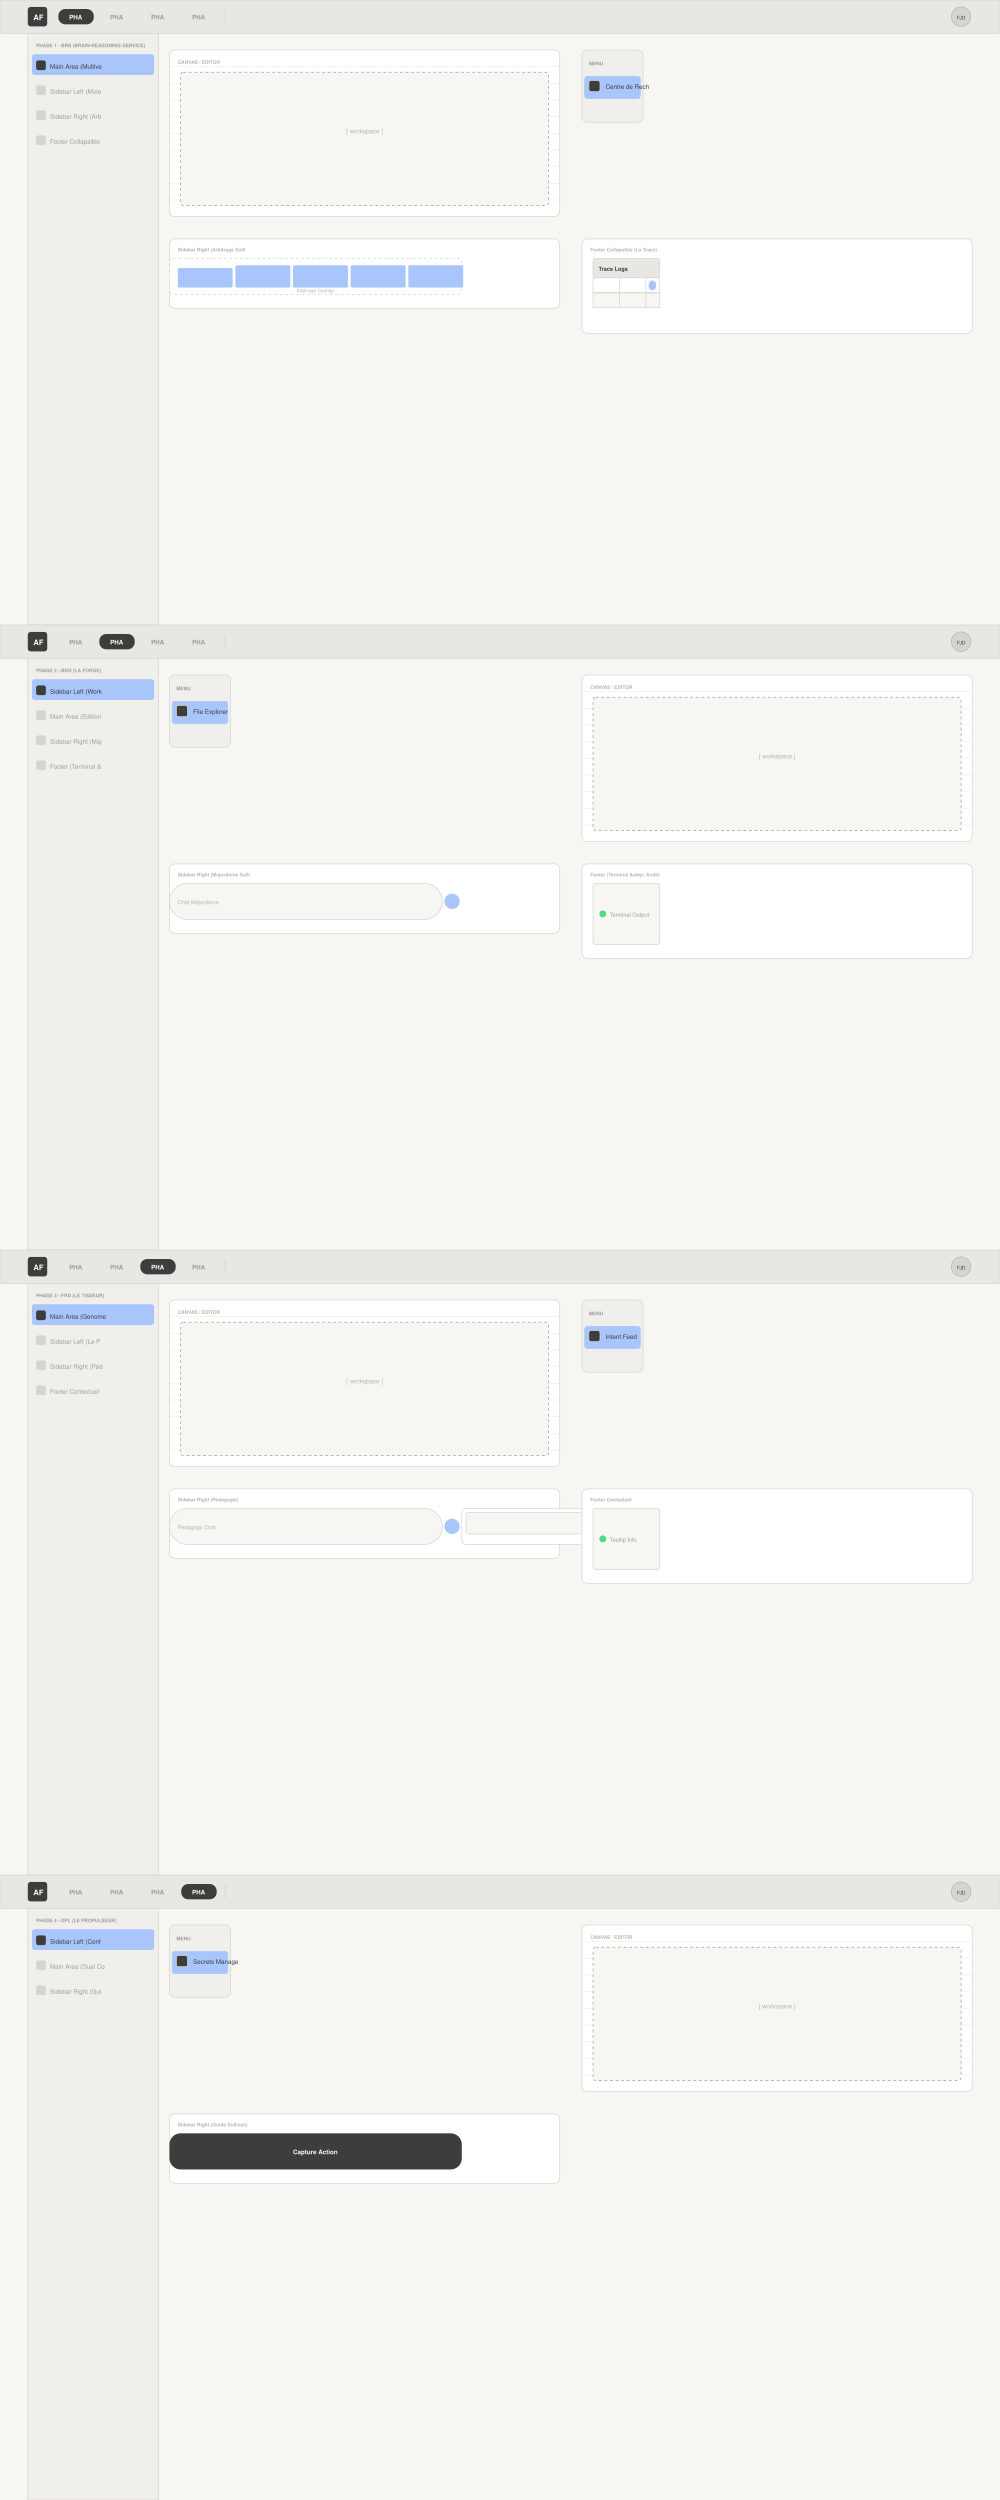
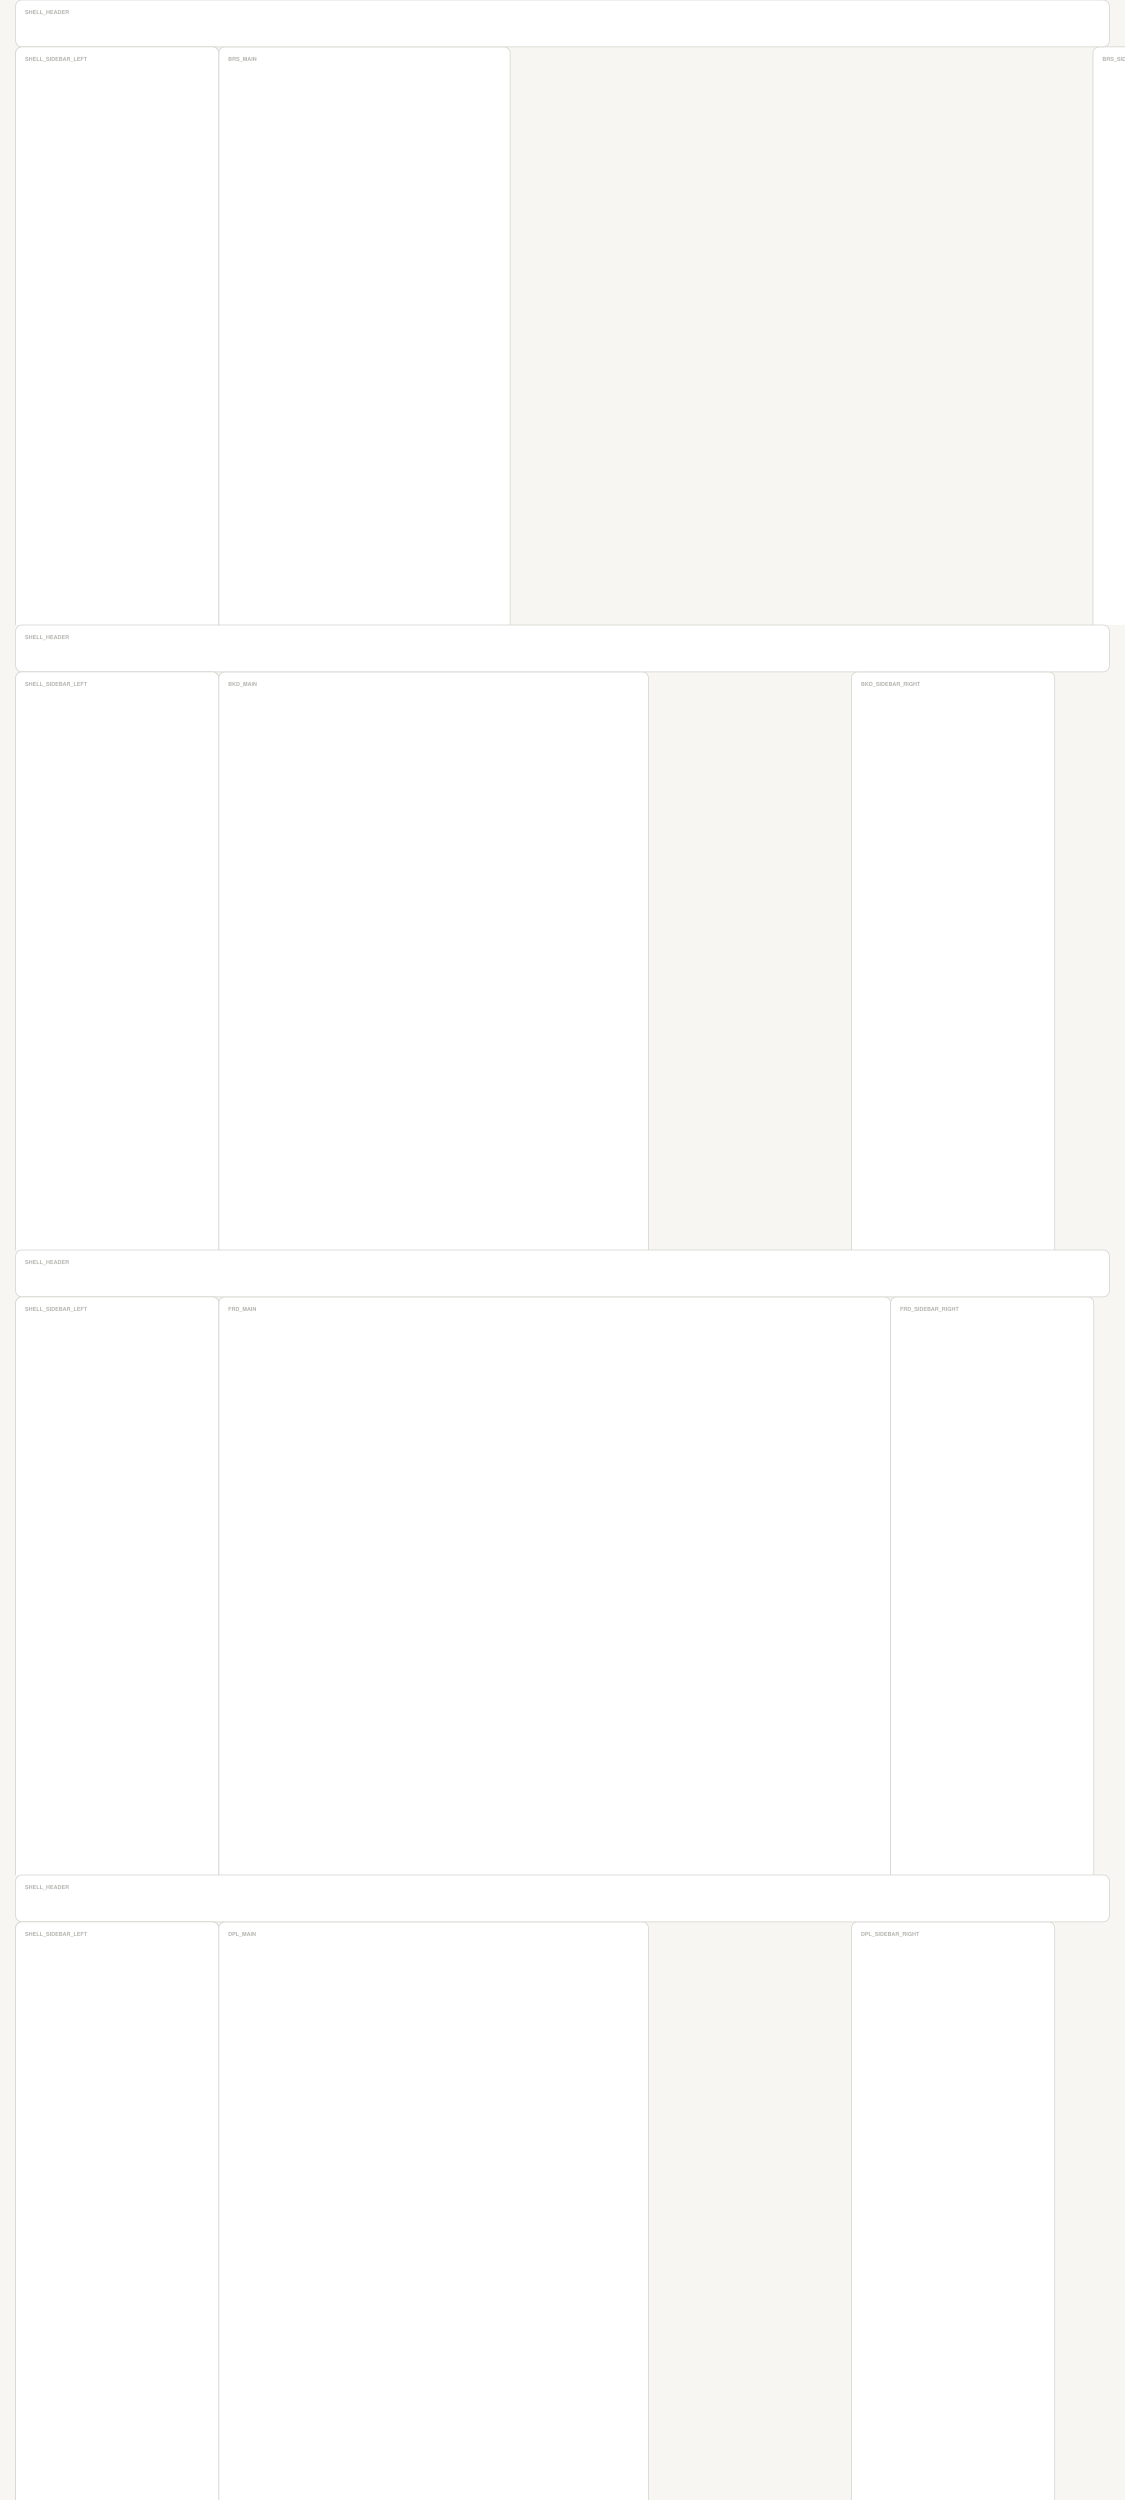
- <svg xmlns="http://www.w3.org/2000/svg" width="1440" height="3600">
+ <svg xmlns="http://www.w3.org/2000/svg" width="1440" height="3200">
  <defs>
    <style>text { font-family: -apple-system, Helvetica, Arial, sans-serif; }</style>
  </defs>
-   <g id="phase_1_brs" class="af-phase" data-genome-id="phase_1_brs" data-name="Phase 1 - BRS (Brain-Reasoning-Service)">
-     <rect x="0" y="0" width="1440" height="900" fill="#f7f6f2" />
-     <rect x="0" y="0" width="1440" height="48" fill="#e8e7e3" stroke="#d5d4d0" stroke-width="1" />
-     <rect x="40" y="10" width="28" height="28" fill="#3d3d3c" rx="4" />
-     <text x="48" y="29" font-size="11" fill="#ffffff" text-anchor="start" font-weight="700" font-family="-apple-system, Helvetica, Arial, sans-serif">AF</text>
-     <rect x="84" y="13" width="51" height="22" fill="#3d3d3c" rx="10" />
-     <text x="109" y="28" font-size="9" fill="#ffffff" text-anchor="middle" font-weight="600" font-family="-apple-system, Helvetica, Arial, sans-serif">PHA</text>
-     <rect x="143" y="13" width="51" height="22" fill="none" rx="10" />
-     <text x="168" y="28" font-size="9" fill="#9d9c98" text-anchor="middle" font-weight="600" font-family="-apple-system, Helvetica, Arial, sans-serif">PHA</text>
-     <rect x="202" y="13" width="51" height="22" fill="none" rx="10" />
-     <text x="227" y="28" font-size="9" fill="#9d9c98" text-anchor="middle" font-weight="600" font-family="-apple-system, Helvetica, Arial, sans-serif">PHA</text>
-     <rect x="261" y="13" width="51" height="22" fill="none" rx="10" />
-     <text x="286" y="28" font-size="9" fill="#9d9c98" text-anchor="middle" font-weight="600" font-family="-apple-system, Helvetica, Arial, sans-serif">PHA</text>
-     <line x1="324" y1="14" x2="324" y2="34" stroke="#d5d4d0" stroke-width="1" />
-     <circle cx="1384" cy="24" r="14" fill="#d5d4d0" stroke="#b5b4b0" stroke-width="1" />
-     <text x="1384" y="28" font-size="7" fill="#3d3d3c" text-anchor="middle" font-weight="normal" font-family="-apple-system, Helvetica, Arial, sans-serif">FJD</text>
-     <rect x="40" y="48" width="188" height="852" fill="#f0efeb" stroke="#d5d4d0" stroke-width="1" />
-     <text x="52" y="68" font-size="7" fill="#9d9c98" text-anchor="start" font-weight="600" font-family="-apple-system, Helvetica, Arial, sans-serif">PHASE 1 - BRS (BRAIN-REASONING-SERVICE)</text>
-     <rect x="46" y="78" width="176" height="30" fill="#a8c5fc" rx="4" />
-     <rect x="52" y="87" width="14" height="14" fill="#3d3d3c" rx="3" />
-     <text x="72" y="99" font-size="9" fill="#3d3d3c" text-anchor="start" font-weight="normal" font-family="-apple-system, Helvetica, Arial, sans-serif">Main Area (Multive</text>
-     <rect x="52" y="123" width="14" height="14" fill="#d5d4d0" rx="3" />
-     <text x="72" y="135" font-size="9" fill="#9d9c98" text-anchor="start" font-weight="normal" font-family="-apple-system, Helvetica, Arial, sans-serif">Sidebar Left (Mote</text>
-     <rect x="52" y="159" width="14" height="14" fill="#d5d4d0" rx="3" />
-     <text x="72" y="171" font-size="9" fill="#9d9c98" text-anchor="start" font-weight="normal" font-family="-apple-system, Helvetica, Arial, sans-serif">Sidebar Right (Arb</text>
-     <rect x="52" y="195" width="14" height="14" fill="#d5d4d0" rx="3" />
-     <text x="72" y="207" font-size="9" fill="#9d9c98" text-anchor="start" font-weight="normal" font-family="-apple-system, Helvetica, Arial, sans-serif">Footer Collapsible</text>
-     <g id="brs_main" class="af-organ" data-genome-id="brs_main" data-name="Main Area (Multiverse)" data-ui-role="main-canvas" data-ux-step="">
-       <rect x="244" y="72" width="562" height="240" fill="#ffffff" stroke="#d5d4d0" stroke-width="1" rx="8" />
-       <line x1="245" y1="96" x2="805" y2="96" stroke="#f0efeb" stroke-width="1" />
-       <line x1="245" y1="120" x2="805" y2="120" stroke="#f0efeb" stroke-width="1" />
-       <line x1="245" y1="144" x2="805" y2="144" stroke="#f0efeb" stroke-width="1" />
-       <line x1="245" y1="168" x2="805" y2="168" stroke="#f0efeb" stroke-width="1" />
-       <line x1="245" y1="192" x2="805" y2="192" stroke="#f0efeb" stroke-width="1" />
-       <line x1="245" y1="216" x2="805" y2="216" stroke="#f0efeb" stroke-width="1" />
-       <line x1="245" y1="240" x2="805" y2="240" stroke="#f0efeb" stroke-width="1" />
-       <line x1="245" y1="264" x2="805" y2="264" stroke="#f0efeb" stroke-width="1" />
-       <line x1="245" y1="288" x2="805" y2="288" stroke="#f0efeb" stroke-width="1" />
-       <text x="256" y="92" font-size="7" fill="#b5b4b0" text-anchor="start" font-weight="600" font-family="-apple-system,Helvetica,Arial,sans-serif">CANVAS / EDITOR</text>
-       <rect x="260" y="104" width="530" height="192" fill="#f7f6f2" stroke="#9d9c98" stroke-width="1" rx="4" stroke-dasharray="4 4" />
-       <text x="525" y="192" font-size="9" fill="#b5b4b0" text-anchor="middle" font-weight="normal" font-family="-apple-system,Helvetica,Arial,sans-serif">[ workspace ]</text>
+   <g id="phase_1_brs" class="af-phase">
+     <rect x="0" y="0" width="1440" height="800" fill="#f7f6f2" />
+     <g id="phase_1_brs__brs_main" class="af-organ" data-genome-id="brs_main" data-name="brs_main">
+       <rect x="280" y="60" width="373" height="800" fill="#ffffff" stroke="#d5d4d0" stroke-width="1" rx="8" />
+       <text x="292" y="78" font-size="7" fill="#b5b4b0" font-weight="600">BRS_MAIN</text>
    </g>
-     <g id="brs_sidebar_left" class="af-organ" data-genome-id="brs_sidebar_left" data-name="Sidebar Left (Moteur Sullivan)" data-ui-role="left-sidebar" data-ux-step="">
-       <rect x="838" y="72" width="88" height="104" fill="#f0efeb" stroke="#d5d4d0" stroke-width="1" rx="8" />
-       <text x="848" y="94" font-size="7" fill="#9d9c98" text-anchor="start" font-weight="600" font-family="-apple-system,Helvetica,Arial,sans-serif">MENU</text>
-       <rect x="842" y="110" width="80" height="32" fill="#a8c5fc" stroke="#a8c5fc" stroke-width="1" rx="4" />
-       <rect x="848" y="116" width="16" height="16" fill="#3d3d3c" stroke="#d5d4d0" stroke-width="1" rx="3" />
-       <text x="872" y="128" font-size="9" fill="#3d3d3c" text-anchor="start" font-weight="normal" font-family="-apple-system,Helvetica,Arial,sans-serif">Centre de Rech</text>
+     <g id="phase_1_brs__brs_sidebar_left" class="af-organ" data-genome-id="brs_sidebar_left" data-name="brs_sidebar_left">
+       <rect x="20" y="60" width="260" height="800" fill="#ffffff" stroke="#d5d4d0" stroke-width="1" rx="8" />
+       <text x="32" y="78" font-size="7" fill="#b5b4b0" font-weight="600">BRS_SIDEBAR_LEFT</text>
    </g>
-     <g id="brs_sidebar_right" class="af-organ" data-genome-id="brs_sidebar_right" data-name="Sidebar Right (Arbitrage Sullivan)" data-ui-role="settings-panel" data-ux-step="">
-       <rect x="244" y="344" width="562" height="100" fill="#ffffff" stroke="#d5d4d0" stroke-width="1" rx="8" />
-       <text x="256" y="362" font-size="7" fill="#b5b4b0" text-anchor="start" font-weight="600" font-family="-apple-system,Helvetica,Arial,sans-serif">Sidebar Right (Arbitrage Sulli</text>
-       <rect x="244" y="372" width="421" height="52" fill="#ffffff" stroke="#d5d4d0" stroke-width="1" rx="6" stroke-dasharray="4 4" />
-       <rect x="256" y="386" width="79" height="28" fill="#a8c5fc" stroke="none" stroke-width="1" rx="2" />
-       <rect x="339" y="382" width="79" height="32" fill="#a8c5fc" stroke="none" stroke-width="1" rx="2" />
-       <rect x="422" y="382" width="79" height="32" fill="#a8c5fc" stroke="none" stroke-width="1" rx="2" />
-       <rect x="505" y="382" width="79" height="32" fill="#a8c5fc" stroke="none" stroke-width="1" rx="2" />
-       <rect x="588" y="382" width="79" height="32" fill="#a8c5fc" stroke="none" stroke-width="1" rx="2" />
-       <text x="454" y="421" font-size="7" fill="#b5b4b0" text-anchor="middle" font-weight="normal" font-family="-apple-system,Helvetica,Arial,sans-serif">Arbitrage Dashbo</text>
+     <g id="phase_1_brs__brs_sidebar_right" class="af-organ" data-genome-id="brs_sidebar_right" data-name="brs_sidebar_right">
+       <rect x="1399" y="60" width="260" height="800" fill="#ffffff" stroke="#d5d4d0" stroke-width="1" rx="8" />
+       <text x="1411" y="78" font-size="7" fill="#b5b4b0" font-weight="600">BRS_SIDEBAR_RIGHT</text>
    </g>
-     <g id="brs_footer" class="af-organ" data-genome-id="brs_footer" data-name="Footer Collapsible (La Trace)" data-ui-role="status-bar" data-ux-step="">
-       <rect x="838" y="344" width="562" height="136" fill="#ffffff" stroke="#d5d4d0" stroke-width="1" rx="8" />
-       <text x="850" y="362" font-size="7" fill="#b5b4b0" text-anchor="start" font-weight="600" font-family="-apple-system,Helvetica,Arial,sans-serif">Footer Collapsible (La Trace)</text>
-       <rect x="854" y="372" width="96" height="28" fill="#e8e7e3" stroke="#d5d4d0" stroke-width="1" rx="4" />
-       <text x="862" y="390" font-size="8" fill="#3d3d3c" text-anchor="start" font-weight="600" font-family="-apple-system,Helvetica,Arial,sans-serif">Trace Logs</text>
-       <rect x="854" y="400" width="96" height="21" fill="#ffffff" stroke="#d5d4d0" stroke-width="1" rx="0" />
-       <line x1="892" y1="400" x2="892" y2="421" stroke="#d5d4d0" stroke-width="1" />
-       <line x1="930" y1="400" x2="930" y2="421" stroke="#d5d4d0" stroke-width="1" />
-       <rect x="934" y="404" width="11" height="14" fill="#a8c5fc" stroke="none" stroke-width="1" rx="8" />
-       <rect x="854" y="422" width="96" height="21" fill="#f7f6f2" stroke="#d5d4d0" stroke-width="1" rx="0" />
-       <line x1="892" y1="422" x2="892" y2="443" stroke="#d5d4d0" stroke-width="1" />
-       <line x1="930" y1="422" x2="930" y2="443" stroke="#d5d4d0" stroke-width="1" />
+     <g id="phase_1_brs__brs_footer" class="af-organ" data-genome-id="brs_footer" data-name="brs_footer">
+       <rect x="20" y="860" width="1400" height="100" fill="#ffffff" stroke="#d5d4d0" stroke-width="1" rx="8" />
+       <text x="32" y="878" font-size="7" fill="#b5b4b0" font-weight="600">BRS_FOOTER</text>
+     </g>
+     <g id="phase_1_brs__shell_header" class="af-organ" data-genome-id="shell_header" data-name="shell_header">
+       <rect x="20" y="0" width="1400" height="60" fill="#ffffff" stroke="#d5d4d0" stroke-width="1" rx="8" />
+       <text x="32" y="18" font-size="7" fill="#b5b4b0" font-weight="600">SHELL_HEADER</text>
+     </g>
+     <g id="phase_1_brs__shell_sidebar_left" class="af-organ" data-genome-id="shell_sidebar_left" data-name="shell_sidebar_left">
+       <rect x="20" y="60" width="260" height="800" fill="#ffffff" stroke="#d5d4d0" stroke-width="1" rx="8" />
+       <text x="32" y="78" font-size="7" fill="#b5b4b0" font-weight="600">SHELL_SIDEBAR_LEFT</text>
    </g>
  </g>
-   <g id="phase_2_bkd" class="af-phase" data-genome-id="phase_2_bkd" data-name="Phase 2 - BKD (La Forge)">
-     <rect x="0" y="900" width="1440" height="900" fill="#f7f6f2" />
-     <rect x="0" y="900" width="1440" height="48" fill="#e8e7e3" stroke="#d5d4d0" stroke-width="1" />
-     <rect x="40" y="910" width="28" height="28" fill="#3d3d3c" rx="4" />
-     <text x="48" y="929" font-size="11" fill="#ffffff" text-anchor="start" font-weight="700" font-family="-apple-system, Helvetica, Arial, sans-serif">AF</text>
-     <rect x="84" y="913" width="51" height="22" fill="none" rx="10" />
-     <text x="109" y="928" font-size="9" fill="#9d9c98" text-anchor="middle" font-weight="600" font-family="-apple-system, Helvetica, Arial, sans-serif">PHA</text>
-     <rect x="143" y="913" width="51" height="22" fill="#3d3d3c" rx="10" />
-     <text x="168" y="928" font-size="9" fill="#ffffff" text-anchor="middle" font-weight="600" font-family="-apple-system, Helvetica, Arial, sans-serif">PHA</text>
-     <rect x="202" y="913" width="51" height="22" fill="none" rx="10" />
-     <text x="227" y="928" font-size="9" fill="#9d9c98" text-anchor="middle" font-weight="600" font-family="-apple-system, Helvetica, Arial, sans-serif">PHA</text>
-     <rect x="261" y="913" width="51" height="22" fill="none" rx="10" />
-     <text x="286" y="928" font-size="9" fill="#9d9c98" text-anchor="middle" font-weight="600" font-family="-apple-system, Helvetica, Arial, sans-serif">PHA</text>
-     <line x1="324" y1="914" x2="324" y2="934" stroke="#d5d4d0" stroke-width="1" />
-     <circle cx="1384" cy="924" r="14" fill="#d5d4d0" stroke="#b5b4b0" stroke-width="1" />
-     <text x="1384" y="928" font-size="7" fill="#3d3d3c" text-anchor="middle" font-weight="normal" font-family="-apple-system, Helvetica, Arial, sans-serif">FJD</text>
-     <rect x="40" y="948" width="188" height="852" fill="#f0efeb" stroke="#d5d4d0" stroke-width="1" />
-     <text x="52" y="968" font-size="7" fill="#9d9c98" text-anchor="start" font-weight="600" font-family="-apple-system, Helvetica, Arial, sans-serif">PHASE 2 - BKD (LA FORGE)</text>
-     <rect x="46" y="978" width="176" height="30" fill="#a8c5fc" rx="4" />
-     <rect x="52" y="987" width="14" height="14" fill="#3d3d3c" rx="3" />
-     <text x="72" y="999" font-size="9" fill="#3d3d3c" text-anchor="start" font-weight="normal" font-family="-apple-system, Helvetica, Arial, sans-serif">Sidebar Left (Work</text>
-     <rect x="52" y="1023" width="14" height="14" fill="#d5d4d0" rx="3" />
-     <text x="72" y="1035" font-size="9" fill="#9d9c98" text-anchor="start" font-weight="normal" font-family="-apple-system, Helvetica, Arial, sans-serif">Main Area (Edition</text>
-     <rect x="52" y="1059" width="14" height="14" fill="#d5d4d0" rx="3" />
-     <text x="72" y="1071" font-size="9" fill="#9d9c98" text-anchor="start" font-weight="normal" font-family="-apple-system, Helvetica, Arial, sans-serif">Sidebar Right (Maj</text>
-     <rect x="52" y="1095" width="14" height="14" fill="#d5d4d0" rx="3" />
-     <text x="72" y="1107" font-size="9" fill="#9d9c98" text-anchor="start" font-weight="normal" font-family="-apple-system, Helvetica, Arial, sans-serif">Footer (Terminal &amp;</text>
-     <g id="bkd_sidebar_left" class="af-organ" data-genome-id="bkd_sidebar_left" data-name="Sidebar Left (Workspace)" data-ui-role="left-sidebar" data-ux-step="">
-       <rect x="244" y="972" width="88" height="104" fill="#f0efeb" stroke="#d5d4d0" stroke-width="1" rx="8" />
-       <text x="254" y="994" font-size="7" fill="#9d9c98" text-anchor="start" font-weight="600" font-family="-apple-system,Helvetica,Arial,sans-serif">MENU</text>
-       <rect x="248" y="1010" width="80" height="32" fill="#a8c5fc" stroke="#a8c5fc" stroke-width="1" rx="4" />
-       <rect x="254" y="1016" width="16" height="16" fill="#3d3d3c" stroke="#d5d4d0" stroke-width="1" rx="3" />
-       <text x="278" y="1028" font-size="9" fill="#3d3d3c" text-anchor="start" font-weight="normal" font-family="-apple-system,Helvetica,Arial,sans-serif">File Explorer</text>
+   <g id="phase_2_bkd" class="af-phase">
+     <rect x="0" y="800" width="1440" height="800" fill="#f7f6f2" />
+     <g id="phase_2_bkd__bkd_sidebar_left" class="af-organ" data-genome-id="bkd_sidebar_left" data-name="bkd_sidebar_left">
+       <rect x="20" y="860" width="260" height="800" fill="#ffffff" stroke="#d5d4d0" stroke-width="1" rx="8" />
+       <text x="32" y="878" font-size="7" fill="#b5b4b0" font-weight="600">BKD_SIDEBAR_LEFT</text>
    </g>
-     <g id="bkd_main" class="af-organ" data-genome-id="bkd_main" data-name="Main Area (Edition &amp; Roadmap)" data-ui-role="main-canvas" data-ux-step="">
-       <rect x="838" y="972" width="562" height="240" fill="#ffffff" stroke="#d5d4d0" stroke-width="1" rx="8" />
-       <line x1="839" y1="996" x2="1399" y2="996" stroke="#f0efeb" stroke-width="1" />
-       <line x1="839" y1="1020" x2="1399" y2="1020" stroke="#f0efeb" stroke-width="1" />
-       <line x1="839" y1="1044" x2="1399" y2="1044" stroke="#f0efeb" stroke-width="1" />
-       <line x1="839" y1="1068" x2="1399" y2="1068" stroke="#f0efeb" stroke-width="1" />
-       <line x1="839" y1="1092" x2="1399" y2="1092" stroke="#f0efeb" stroke-width="1" />
-       <line x1="839" y1="1116" x2="1399" y2="1116" stroke="#f0efeb" stroke-width="1" />
-       <line x1="839" y1="1140" x2="1399" y2="1140" stroke="#f0efeb" stroke-width="1" />
-       <line x1="839" y1="1164" x2="1399" y2="1164" stroke="#f0efeb" stroke-width="1" />
-       <line x1="839" y1="1188" x2="1399" y2="1188" stroke="#f0efeb" stroke-width="1" />
-       <text x="850" y="992" font-size="7" fill="#b5b4b0" text-anchor="start" font-weight="600" font-family="-apple-system,Helvetica,Arial,sans-serif">CANVAS / EDITOR</text>
-       <rect x="854" y="1004" width="530" height="192" fill="#f7f6f2" stroke="#9d9c98" stroke-width="1" rx="4" stroke-dasharray="4 4" />
-       <text x="1119" y="1092" font-size="9" fill="#b5b4b0" text-anchor="middle" font-weight="normal" font-family="-apple-system,Helvetica,Arial,sans-serif">[ workspace ]</text>
+     <g id="phase_2_bkd__bkd_main" class="af-organ" data-genome-id="bkd_main" data-name="bkd_main">
+       <rect x="280" y="860" width="550" height="800" fill="#ffffff" stroke="#d5d4d0" stroke-width="1" rx="8" />
+       <text x="292" y="878" font-size="7" fill="#b5b4b0" font-weight="600">BKD_MAIN</text>
    </g>
-     <g id="bkd_sidebar_right" class="af-organ" data-genome-id="bkd_sidebar_right" data-name="Sidebar Right (Majordome Sullivan)" data-ui-role="settings-panel" data-ux-step="">
-       <rect x="244" y="1244" width="562" height="100" fill="#ffffff" stroke="#d5d4d0" stroke-width="1" rx="8" />
-       <text x="256" y="1262" font-size="7" fill="#b5b4b0" text-anchor="start" font-weight="600" font-family="-apple-system,Helvetica,Arial,sans-serif">Sidebar Right (Majordome Sulli</text>
-       <rect x="244" y="1272" width="393" height="52" fill="#f7f6f2" stroke="#d5d4d0" stroke-width="1" rx="26" />
-       <text x="256" y="1302" font-size="8" fill="#b5b4b0" text-anchor="start" font-weight="normal" font-family="-apple-system,Helvetica,Arial,sans-serif">Chat Majordome</text>
-       <circle cx="651" cy="1298" r="11" fill="#a8c5fc" stroke="none" stroke-width="1" />
+     <g id="phase_2_bkd__bkd_sidebar_right" class="af-organ" data-genome-id="bkd_sidebar_right" data-name="bkd_sidebar_right">
+       <rect x="1090" y="860" width="260" height="800" fill="#ffffff" stroke="#d5d4d0" stroke-width="1" rx="8" />
+       <text x="1102" y="878" font-size="7" fill="#b5b4b0" font-weight="600">BKD_SIDEBAR_RIGHT</text>
    </g>
-     <g id="bkd_footer" class="af-organ" data-genome-id="bkd_footer" data-name="Footer (Terminal &amp; Audit)" data-ui-role="status-bar" data-ux-step="">
-       <rect x="838" y="1244" width="562" height="136" fill="#ffffff" stroke="#d5d4d0" stroke-width="1" rx="8" />
-       <text x="850" y="1262" font-size="7" fill="#b5b4b0" text-anchor="start" font-weight="600" font-family="-apple-system,Helvetica,Arial,sans-serif">Footer (Terminal &amp;amp; Audit)</text>
-       <rect x="854" y="1272" width="96" height="88" fill="#f7f6f2" stroke="#d5d4d0" stroke-width="1" rx="4" />
-       <circle cx="868" cy="1316" r="5" fill="#4ade80" stroke="none" stroke-width="1" />
-       <text x="878" y="1320" font-size="8" fill="#9d9c98" text-anchor="start" font-weight="normal" font-family="-apple-system,Helvetica,Arial,sans-serif">Terminal Output</text>
+     <g id="phase_2_bkd__bkd_footer" class="af-organ" data-genome-id="bkd_footer" data-name="bkd_footer">
+       <rect x="20" y="1660" width="1400" height="100" fill="#ffffff" stroke="#d5d4d0" stroke-width="1" rx="8" />
+       <text x="32" y="1678" font-size="7" fill="#b5b4b0" font-weight="600">BKD_FOOTER</text>
+     </g>
+     <g id="phase_2_bkd__shell_header" class="af-organ" data-genome-id="shell_header" data-name="shell_header">
+       <rect x="20" y="800" width="1400" height="60" fill="#ffffff" stroke="#d5d4d0" stroke-width="1" rx="8" />
+       <text x="32" y="818" font-size="7" fill="#b5b4b0" font-weight="600">SHELL_HEADER</text>
+     </g>
+     <g id="phase_2_bkd__shell_sidebar_left" class="af-organ" data-genome-id="shell_sidebar_left" data-name="shell_sidebar_left">
+       <rect x="20" y="860" width="260" height="800" fill="#ffffff" stroke="#d5d4d0" stroke-width="1" rx="8" />
+       <text x="32" y="878" font-size="7" fill="#b5b4b0" font-weight="600">SHELL_SIDEBAR_LEFT</text>
    </g>
  </g>
-   <g id="phase_3_frd" class="af-phase" data-genome-id="phase_3_frd" data-name="Phase 3 - FRD (Le Tisseur)">
-     <rect x="0" y="1800" width="1440" height="900" fill="#f7f6f2" />
-     <rect x="0" y="1800" width="1440" height="48" fill="#e8e7e3" stroke="#d5d4d0" stroke-width="1" />
-     <rect x="40" y="1810" width="28" height="28" fill="#3d3d3c" rx="4" />
-     <text x="48" y="1829" font-size="11" fill="#ffffff" text-anchor="start" font-weight="700" font-family="-apple-system, Helvetica, Arial, sans-serif">AF</text>
-     <rect x="84" y="1813" width="51" height="22" fill="none" rx="10" />
-     <text x="109" y="1828" font-size="9" fill="#9d9c98" text-anchor="middle" font-weight="600" font-family="-apple-system, Helvetica, Arial, sans-serif">PHA</text>
-     <rect x="143" y="1813" width="51" height="22" fill="none" rx="10" />
-     <text x="168" y="1828" font-size="9" fill="#9d9c98" text-anchor="middle" font-weight="600" font-family="-apple-system, Helvetica, Arial, sans-serif">PHA</text>
-     <rect x="202" y="1813" width="51" height="22" fill="#3d3d3c" rx="10" />
-     <text x="227" y="1828" font-size="9" fill="#ffffff" text-anchor="middle" font-weight="600" font-family="-apple-system, Helvetica, Arial, sans-serif">PHA</text>
-     <rect x="261" y="1813" width="51" height="22" fill="none" rx="10" />
-     <text x="286" y="1828" font-size="9" fill="#9d9c98" text-anchor="middle" font-weight="600" font-family="-apple-system, Helvetica, Arial, sans-serif">PHA</text>
-     <line x1="324" y1="1814" x2="324" y2="1834" stroke="#d5d4d0" stroke-width="1" />
-     <circle cx="1384" cy="1824" r="14" fill="#d5d4d0" stroke="#b5b4b0" stroke-width="1" />
-     <text x="1384" y="1828" font-size="7" fill="#3d3d3c" text-anchor="middle" font-weight="normal" font-family="-apple-system, Helvetica, Arial, sans-serif">FJD</text>
-     <rect x="40" y="1848" width="188" height="852" fill="#f0efeb" stroke="#d5d4d0" stroke-width="1" />
-     <text x="52" y="1868" font-size="7" fill="#9d9c98" text-anchor="start" font-weight="600" font-family="-apple-system, Helvetica, Arial, sans-serif">PHASE 3 - FRD (LE TISSEUR)</text>
-     <rect x="46" y="1878" width="176" height="30" fill="#a8c5fc" rx="4" />
-     <rect x="52" y="1887" width="14" height="14" fill="#3d3d3c" rx="3" />
-     <text x="72" y="1899" font-size="9" fill="#3d3d3c" text-anchor="start" font-weight="normal" font-family="-apple-system, Helvetica, Arial, sans-serif">Main Area (Genome </text>
-     <rect x="52" y="1923" width="14" height="14" fill="#d5d4d0" rx="3" />
-     <text x="72" y="1935" font-size="9" fill="#9d9c98" text-anchor="start" font-weight="normal" font-family="-apple-system, Helvetica, Arial, sans-serif">Sidebar Left (Le P</text>
-     <rect x="52" y="1959" width="14" height="14" fill="#d5d4d0" rx="3" />
-     <text x="72" y="1971" font-size="9" fill="#9d9c98" text-anchor="start" font-weight="normal" font-family="-apple-system, Helvetica, Arial, sans-serif">Sidebar Right (Péd</text>
-     <rect x="52" y="1995" width="14" height="14" fill="#d5d4d0" rx="3" />
-     <text x="72" y="2007" font-size="9" fill="#9d9c98" text-anchor="start" font-weight="normal" font-family="-apple-system, Helvetica, Arial, sans-serif">Footer Contextuel</text>
-     <g id="frd_main" class="af-organ" data-genome-id="frd_main" data-name="Main Area (Genome Viewer)" data-ui-role="main-canvas" data-ux-step="">
-       <rect x="244" y="1872" width="562" height="240" fill="#ffffff" stroke="#d5d4d0" stroke-width="1" rx="8" />
-       <line x1="245" y1="1896" x2="805" y2="1896" stroke="#f0efeb" stroke-width="1" />
-       <line x1="245" y1="1920" x2="805" y2="1920" stroke="#f0efeb" stroke-width="1" />
-       <line x1="245" y1="1944" x2="805" y2="1944" stroke="#f0efeb" stroke-width="1" />
-       <line x1="245" y1="1968" x2="805" y2="1968" stroke="#f0efeb" stroke-width="1" />
-       <line x1="245" y1="1992" x2="805" y2="1992" stroke="#f0efeb" stroke-width="1" />
-       <line x1="245" y1="2016" x2="805" y2="2016" stroke="#f0efeb" stroke-width="1" />
-       <line x1="245" y1="2040" x2="805" y2="2040" stroke="#f0efeb" stroke-width="1" />
-       <line x1="245" y1="2064" x2="805" y2="2064" stroke="#f0efeb" stroke-width="1" />
-       <line x1="245" y1="2088" x2="805" y2="2088" stroke="#f0efeb" stroke-width="1" />
-       <text x="256" y="1892" font-size="7" fill="#b5b4b0" text-anchor="start" font-weight="600" font-family="-apple-system,Helvetica,Arial,sans-serif">CANVAS / EDITOR</text>
-       <rect x="260" y="1904" width="530" height="192" fill="#f7f6f2" stroke="#9d9c98" stroke-width="1" rx="4" stroke-dasharray="4 4" />
-       <text x="525" y="1992" font-size="9" fill="#b5b4b0" text-anchor="middle" font-weight="normal" font-family="-apple-system,Helvetica,Arial,sans-serif">[ workspace ]</text>
+   <g id="phase_3_frd" class="af-phase">
+     <rect x="0" y="1600" width="1440" height="800" fill="#f7f6f2" />
+     <g id="phase_3_frd__frd_main" class="af-organ" data-genome-id="frd_main" data-name="frd_main">
+       <rect x="280" y="1660" width="860" height="800" fill="#ffffff" stroke="#d5d4d0" stroke-width="1" rx="8" />
+       <text x="292" y="1678" font-size="7" fill="#b5b4b0" font-weight="600">FRD_MAIN</text>
    </g>
-     <g id="frd_sidebar_left" class="af-organ" data-genome-id="frd_sidebar_left" data-name="Sidebar Left (Le Pourquoi)" data-ui-role="left-sidebar" data-ux-step="">
-       <rect x="838" y="1872" width="88" height="104" fill="#f0efeb" stroke="#d5d4d0" stroke-width="1" rx="8" />
-       <text x="848" y="1894" font-size="7" fill="#9d9c98" text-anchor="start" font-weight="600" font-family="-apple-system,Helvetica,Arial,sans-serif">MENU</text>
-       <rect x="842" y="1910" width="80" height="32" fill="#a8c5fc" stroke="#a8c5fc" stroke-width="1" rx="4" />
-       <rect x="848" y="1916" width="16" height="16" fill="#3d3d3c" stroke="#d5d4d0" stroke-width="1" rx="3" />
-       <text x="872" y="1928" font-size="9" fill="#3d3d3c" text-anchor="start" font-weight="normal" font-family="-apple-system,Helvetica,Arial,sans-serif">Intent Feed</text>
+     <g id="phase_3_frd__frd_sidebar_left" class="af-organ" data-genome-id="frd_sidebar_left" data-name="frd_sidebar_left">
+       <rect x="20" y="1660" width="260" height="800" fill="#ffffff" stroke="#d5d4d0" stroke-width="1" rx="8" />
+       <text x="32" y="1678" font-size="7" fill="#b5b4b0" font-weight="600">FRD_SIDEBAR_LEFT</text>
    </g>
-     <g id="frd_sidebar_right" class="af-organ" data-genome-id="frd_sidebar_right" data-name="Sidebar Right (Pédagogie)" data-ui-role="settings-panel" data-ux-step="">
-       <rect x="244" y="2144" width="562" height="100" fill="#ffffff" stroke="#d5d4d0" stroke-width="1" rx="8" />
-       <text x="256" y="2162" font-size="7" fill="#b5b4b0" text-anchor="start" font-weight="600" font-family="-apple-system,Helvetica,Arial,sans-serif">Sidebar Right (Pédagogie)</text>
-       <rect x="244" y="2172" width="393" height="52" fill="#f7f6f2" stroke="#d5d4d0" stroke-width="1" rx="26" />
-       <text x="256" y="2202" font-size="8" fill="#b5b4b0" text-anchor="start" font-weight="normal" font-family="-apple-system,Helvetica,Arial,sans-serif">Pedagogy Chat</text>
-       <circle cx="651" cy="2198" r="11" fill="#a8c5fc" stroke="none" stroke-width="1" />
-       <rect x="665" y="2172" width="421" height="52" fill="#ffffff" stroke="#d5d4d0" stroke-width="1" rx="6" />
-       <rect x="671" y="2178" width="409" height="31" fill="#f7f6f2" stroke="#d5d4d0" stroke-width="1" rx="4" />
-       <text x="875" y="2223" font-size="9" fill="#3d3d3c" text-anchor="middle" font-weight="normal" font-family="-apple-system,Helvetica,Arial,sans-serif">Style Choice</text>
+     <g id="phase_3_frd__frd_sidebar_right" class="af-organ" data-genome-id="frd_sidebar_right" data-name="frd_sidebar_right">
+       <rect x="1140" y="1660" width="260" height="800" fill="#ffffff" stroke="#d5d4d0" stroke-width="1" rx="8" />
+       <text x="1152" y="1678" font-size="7" fill="#b5b4b0" font-weight="600">FRD_SIDEBAR_RIGHT</text>
    </g>
-     <g id="frd_footer" class="af-organ" data-genome-id="frd_footer" data-name="Footer Contextuel" data-ui-role="status-bar" data-ux-step="">
-       <rect x="838" y="2144" width="562" height="136" fill="#ffffff" stroke="#d5d4d0" stroke-width="1" rx="8" />
-       <text x="850" y="2162" font-size="7" fill="#b5b4b0" text-anchor="start" font-weight="600" font-family="-apple-system,Helvetica,Arial,sans-serif">Footer Contextuel</text>
-       <rect x="854" y="2172" width="96" height="88" fill="#f7f6f2" stroke="#d5d4d0" stroke-width="1" rx="4" />
-       <circle cx="868" cy="2216" r="5" fill="#4ade80" stroke="none" stroke-width="1" />
-       <text x="878" y="2220" font-size="8" fill="#9d9c98" text-anchor="start" font-weight="normal" font-family="-apple-system,Helvetica,Arial,sans-serif">Tooltip Info</text>
+     <g id="phase_3_frd__frd_footer" class="af-organ" data-genome-id="frd_footer" data-name="frd_footer">
+       <rect x="20" y="2460" width="1400" height="100" fill="#ffffff" stroke="#d5d4d0" stroke-width="1" rx="8" />
+       <text x="32" y="2478" font-size="7" fill="#b5b4b0" font-weight="600">FRD_FOOTER</text>
+     </g>
+     <g id="phase_3_frd__shell_header" class="af-organ" data-genome-id="shell_header" data-name="shell_header">
+       <rect x="20" y="1600" width="1400" height="60" fill="#ffffff" stroke="#d5d4d0" stroke-width="1" rx="8" />
+       <text x="32" y="1618" font-size="7" fill="#b5b4b0" font-weight="600">SHELL_HEADER</text>
+     </g>
+     <g id="phase_3_frd__shell_sidebar_left" class="af-organ" data-genome-id="shell_sidebar_left" data-name="shell_sidebar_left">
+       <rect x="20" y="1660" width="260" height="800" fill="#ffffff" stroke="#d5d4d0" stroke-width="1" rx="8" />
+       <text x="32" y="1678" font-size="7" fill="#b5b4b0" font-weight="600">SHELL_SIDEBAR_LEFT</text>
    </g>
  </g>
-   <g id="phase_4_dpl" class="af-phase" data-genome-id="phase_4_dpl" data-name="Phase 4 - DPL (Le Propulseur)">
-     <rect x="0" y="2700" width="1440" height="900" fill="#f7f6f2" />
-     <rect x="0" y="2700" width="1440" height="48" fill="#e8e7e3" stroke="#d5d4d0" stroke-width="1" />
-     <rect x="40" y="2710" width="28" height="28" fill="#3d3d3c" rx="4" />
-     <text x="48" y="2729" font-size="11" fill="#ffffff" text-anchor="start" font-weight="700" font-family="-apple-system, Helvetica, Arial, sans-serif">AF</text>
-     <rect x="84" y="2713" width="51" height="22" fill="none" rx="10" />
-     <text x="109" y="2728" font-size="9" fill="#9d9c98" text-anchor="middle" font-weight="600" font-family="-apple-system, Helvetica, Arial, sans-serif">PHA</text>
-     <rect x="143" y="2713" width="51" height="22" fill="none" rx="10" />
-     <text x="168" y="2728" font-size="9" fill="#9d9c98" text-anchor="middle" font-weight="600" font-family="-apple-system, Helvetica, Arial, sans-serif">PHA</text>
-     <rect x="202" y="2713" width="51" height="22" fill="none" rx="10" />
-     <text x="227" y="2728" font-size="9" fill="#9d9c98" text-anchor="middle" font-weight="600" font-family="-apple-system, Helvetica, Arial, sans-serif">PHA</text>
-     <rect x="261" y="2713" width="51" height="22" fill="#3d3d3c" rx="10" />
-     <text x="286" y="2728" font-size="9" fill="#ffffff" text-anchor="middle" font-weight="600" font-family="-apple-system, Helvetica, Arial, sans-serif">PHA</text>
-     <line x1="324" y1="2714" x2="324" y2="2734" stroke="#d5d4d0" stroke-width="1" />
-     <circle cx="1384" cy="2724" r="14" fill="#d5d4d0" stroke="#b5b4b0" stroke-width="1" />
-     <text x="1384" y="2728" font-size="7" fill="#3d3d3c" text-anchor="middle" font-weight="normal" font-family="-apple-system, Helvetica, Arial, sans-serif">FJD</text>
-     <rect x="40" y="2748" width="188" height="852" fill="#f0efeb" stroke="#d5d4d0" stroke-width="1" />
-     <text x="52" y="2768" font-size="7" fill="#9d9c98" text-anchor="start" font-weight="600" font-family="-apple-system, Helvetica, Arial, sans-serif">PHASE 4 - DPL (LE PROPULSEUR)</text>
-     <rect x="46" y="2778" width="176" height="30" fill="#a8c5fc" rx="4" />
-     <rect x="52" y="2787" width="14" height="14" fill="#3d3d3c" rx="3" />
-     <text x="72" y="2799" font-size="9" fill="#3d3d3c" text-anchor="start" font-weight="normal" font-family="-apple-system, Helvetica, Arial, sans-serif">Sidebar Left (Conf</text>
-     <rect x="52" y="2823" width="14" height="14" fill="#d5d4d0" rx="3" />
-     <text x="72" y="2835" font-size="9" fill="#9d9c98" text-anchor="start" font-weight="normal" font-family="-apple-system, Helvetica, Arial, sans-serif">Main Area (Dual Co</text>
-     <rect x="52" y="2859" width="14" height="14" fill="#d5d4d0" rx="3" />
-     <text x="72" y="2871" font-size="9" fill="#9d9c98" text-anchor="start" font-weight="normal" font-family="-apple-system, Helvetica, Arial, sans-serif">Sidebar Right (Gui</text>
-     <g id="dpl_sidebar_left" class="af-organ" data-genome-id="dpl_sidebar_left" data-name="Sidebar Left (Configurations)" data-ui-role="left-sidebar" data-ux-step="">
-       <rect x="244" y="2772" width="88" height="104" fill="#f0efeb" stroke="#d5d4d0" stroke-width="1" rx="8" />
-       <text x="254" y="2794" font-size="7" fill="#9d9c98" text-anchor="start" font-weight="600" font-family="-apple-system,Helvetica,Arial,sans-serif">MENU</text>
-       <rect x="248" y="2810" width="80" height="32" fill="#a8c5fc" stroke="#a8c5fc" stroke-width="1" rx="4" />
-       <rect x="254" y="2816" width="16" height="16" fill="#3d3d3c" stroke="#d5d4d0" stroke-width="1" rx="3" />
-       <text x="278" y="2828" font-size="9" fill="#3d3d3c" text-anchor="start" font-weight="normal" font-family="-apple-system,Helvetica,Arial,sans-serif">Secrets Manage</text>
+   <g id="phase_4_dpl" class="af-phase">
+     <rect x="0" y="2400" width="1440" height="800" fill="#f7f6f2" />
+     <g id="phase_4_dpl__dpl_sidebar_left" class="af-organ" data-genome-id="dpl_sidebar_left" data-name="dpl_sidebar_left">
+       <rect x="20" y="2460" width="260" height="800" fill="#ffffff" stroke="#d5d4d0" stroke-width="1" rx="8" />
+       <text x="32" y="2478" font-size="7" fill="#b5b4b0" font-weight="600">DPL_SIDEBAR_LEFT</text>
    </g>
-     <g id="dpl_main" class="af-organ" data-genome-id="dpl_main" data-name="Main Area (Dual Col)" data-ui-role="main-canvas" data-ux-step="">
-       <rect x="838" y="2772" width="562" height="240" fill="#ffffff" stroke="#d5d4d0" stroke-width="1" rx="8" />
-       <line x1="839" y1="2796" x2="1399" y2="2796" stroke="#f0efeb" stroke-width="1" />
-       <line x1="839" y1="2820" x2="1399" y2="2820" stroke="#f0efeb" stroke-width="1" />
-       <line x1="839" y1="2844" x2="1399" y2="2844" stroke="#f0efeb" stroke-width="1" />
-       <line x1="839" y1="2868" x2="1399" y2="2868" stroke="#f0efeb" stroke-width="1" />
-       <line x1="839" y1="2892" x2="1399" y2="2892" stroke="#f0efeb" stroke-width="1" />
-       <line x1="839" y1="2916" x2="1399" y2="2916" stroke="#f0efeb" stroke-width="1" />
-       <line x1="839" y1="2940" x2="1399" y2="2940" stroke="#f0efeb" stroke-width="1" />
-       <line x1="839" y1="2964" x2="1399" y2="2964" stroke="#f0efeb" stroke-width="1" />
-       <line x1="839" y1="2988" x2="1399" y2="2988" stroke="#f0efeb" stroke-width="1" />
-       <text x="850" y="2792" font-size="7" fill="#b5b4b0" text-anchor="start" font-weight="600" font-family="-apple-system,Helvetica,Arial,sans-serif">CANVAS / EDITOR</text>
-       <rect x="854" y="2804" width="530" height="192" fill="#f7f6f2" stroke="#9d9c98" stroke-width="1" rx="4" stroke-dasharray="4 4" />
-       <text x="1119" y="2892" font-size="9" fill="#b5b4b0" text-anchor="middle" font-weight="normal" font-family="-apple-system,Helvetica,Arial,sans-serif">[ workspace ]</text>
+     <g id="phase_4_dpl__dpl_main" class="af-organ" data-genome-id="dpl_main" data-name="dpl_main">
+       <rect x="280" y="2460" width="550" height="800" fill="#ffffff" stroke="#d5d4d0" stroke-width="1" rx="8" />
+       <text x="292" y="2478" font-size="7" fill="#b5b4b0" font-weight="600">DPL_MAIN</text>
    </g>
-     <g id="dpl_sidebar_right" class="af-organ" data-genome-id="dpl_sidebar_right" data-name="Sidebar Right (Guide Sullivan)" data-ui-role="settings-panel" data-ux-step="">
-       <rect x="244" y="3044" width="562" height="100" fill="#ffffff" stroke="#d5d4d0" stroke-width="1" rx="8" />
-       <text x="256" y="3062" font-size="7" fill="#b5b4b0" text-anchor="start" font-weight="600" font-family="-apple-system,Helvetica,Arial,sans-serif">Sidebar Right (Guide Sullivan)</text>
-       <rect x="244" y="3072" width="421" height="52" fill="#3d3d3c" stroke="none" stroke-width="1" rx="16" />
-       <text x="454" y="3102" font-size="9" fill="#ffffff" text-anchor="middle" font-weight="600" font-family="-apple-system,Helvetica,Arial,sans-serif">Capture Action</text>
+     <g id="phase_4_dpl__dpl_sidebar_right" class="af-organ" data-genome-id="dpl_sidebar_right" data-name="dpl_sidebar_right">
+       <rect x="1090" y="2460" width="260" height="800" fill="#ffffff" stroke="#d5d4d0" stroke-width="1" rx="8" />
+       <text x="1102" y="2478" font-size="7" fill="#b5b4b0" font-weight="600">DPL_SIDEBAR_RIGHT</text>
+     </g>
+     <g id="phase_4_dpl__shell_header" class="af-organ" data-genome-id="shell_header" data-name="shell_header">
+       <rect x="20" y="2400" width="1400" height="60" fill="#ffffff" stroke="#d5d4d0" stroke-width="1" rx="8" />
+       <text x="32" y="2418" font-size="7" fill="#b5b4b0" font-weight="600">SHELL_HEADER</text>
+     </g>
+     <g id="phase_4_dpl__shell_sidebar_left" class="af-organ" data-genome-id="shell_sidebar_left" data-name="shell_sidebar_left">
+       <rect x="20" y="2460" width="260" height="800" fill="#ffffff" stroke="#d5d4d0" stroke-width="1" rx="8" />
+       <text x="32" y="2478" font-size="7" fill="#b5b4b0" font-weight="600">SHELL_SIDEBAR_LEFT</text>
    </g>
  </g>
</svg>
